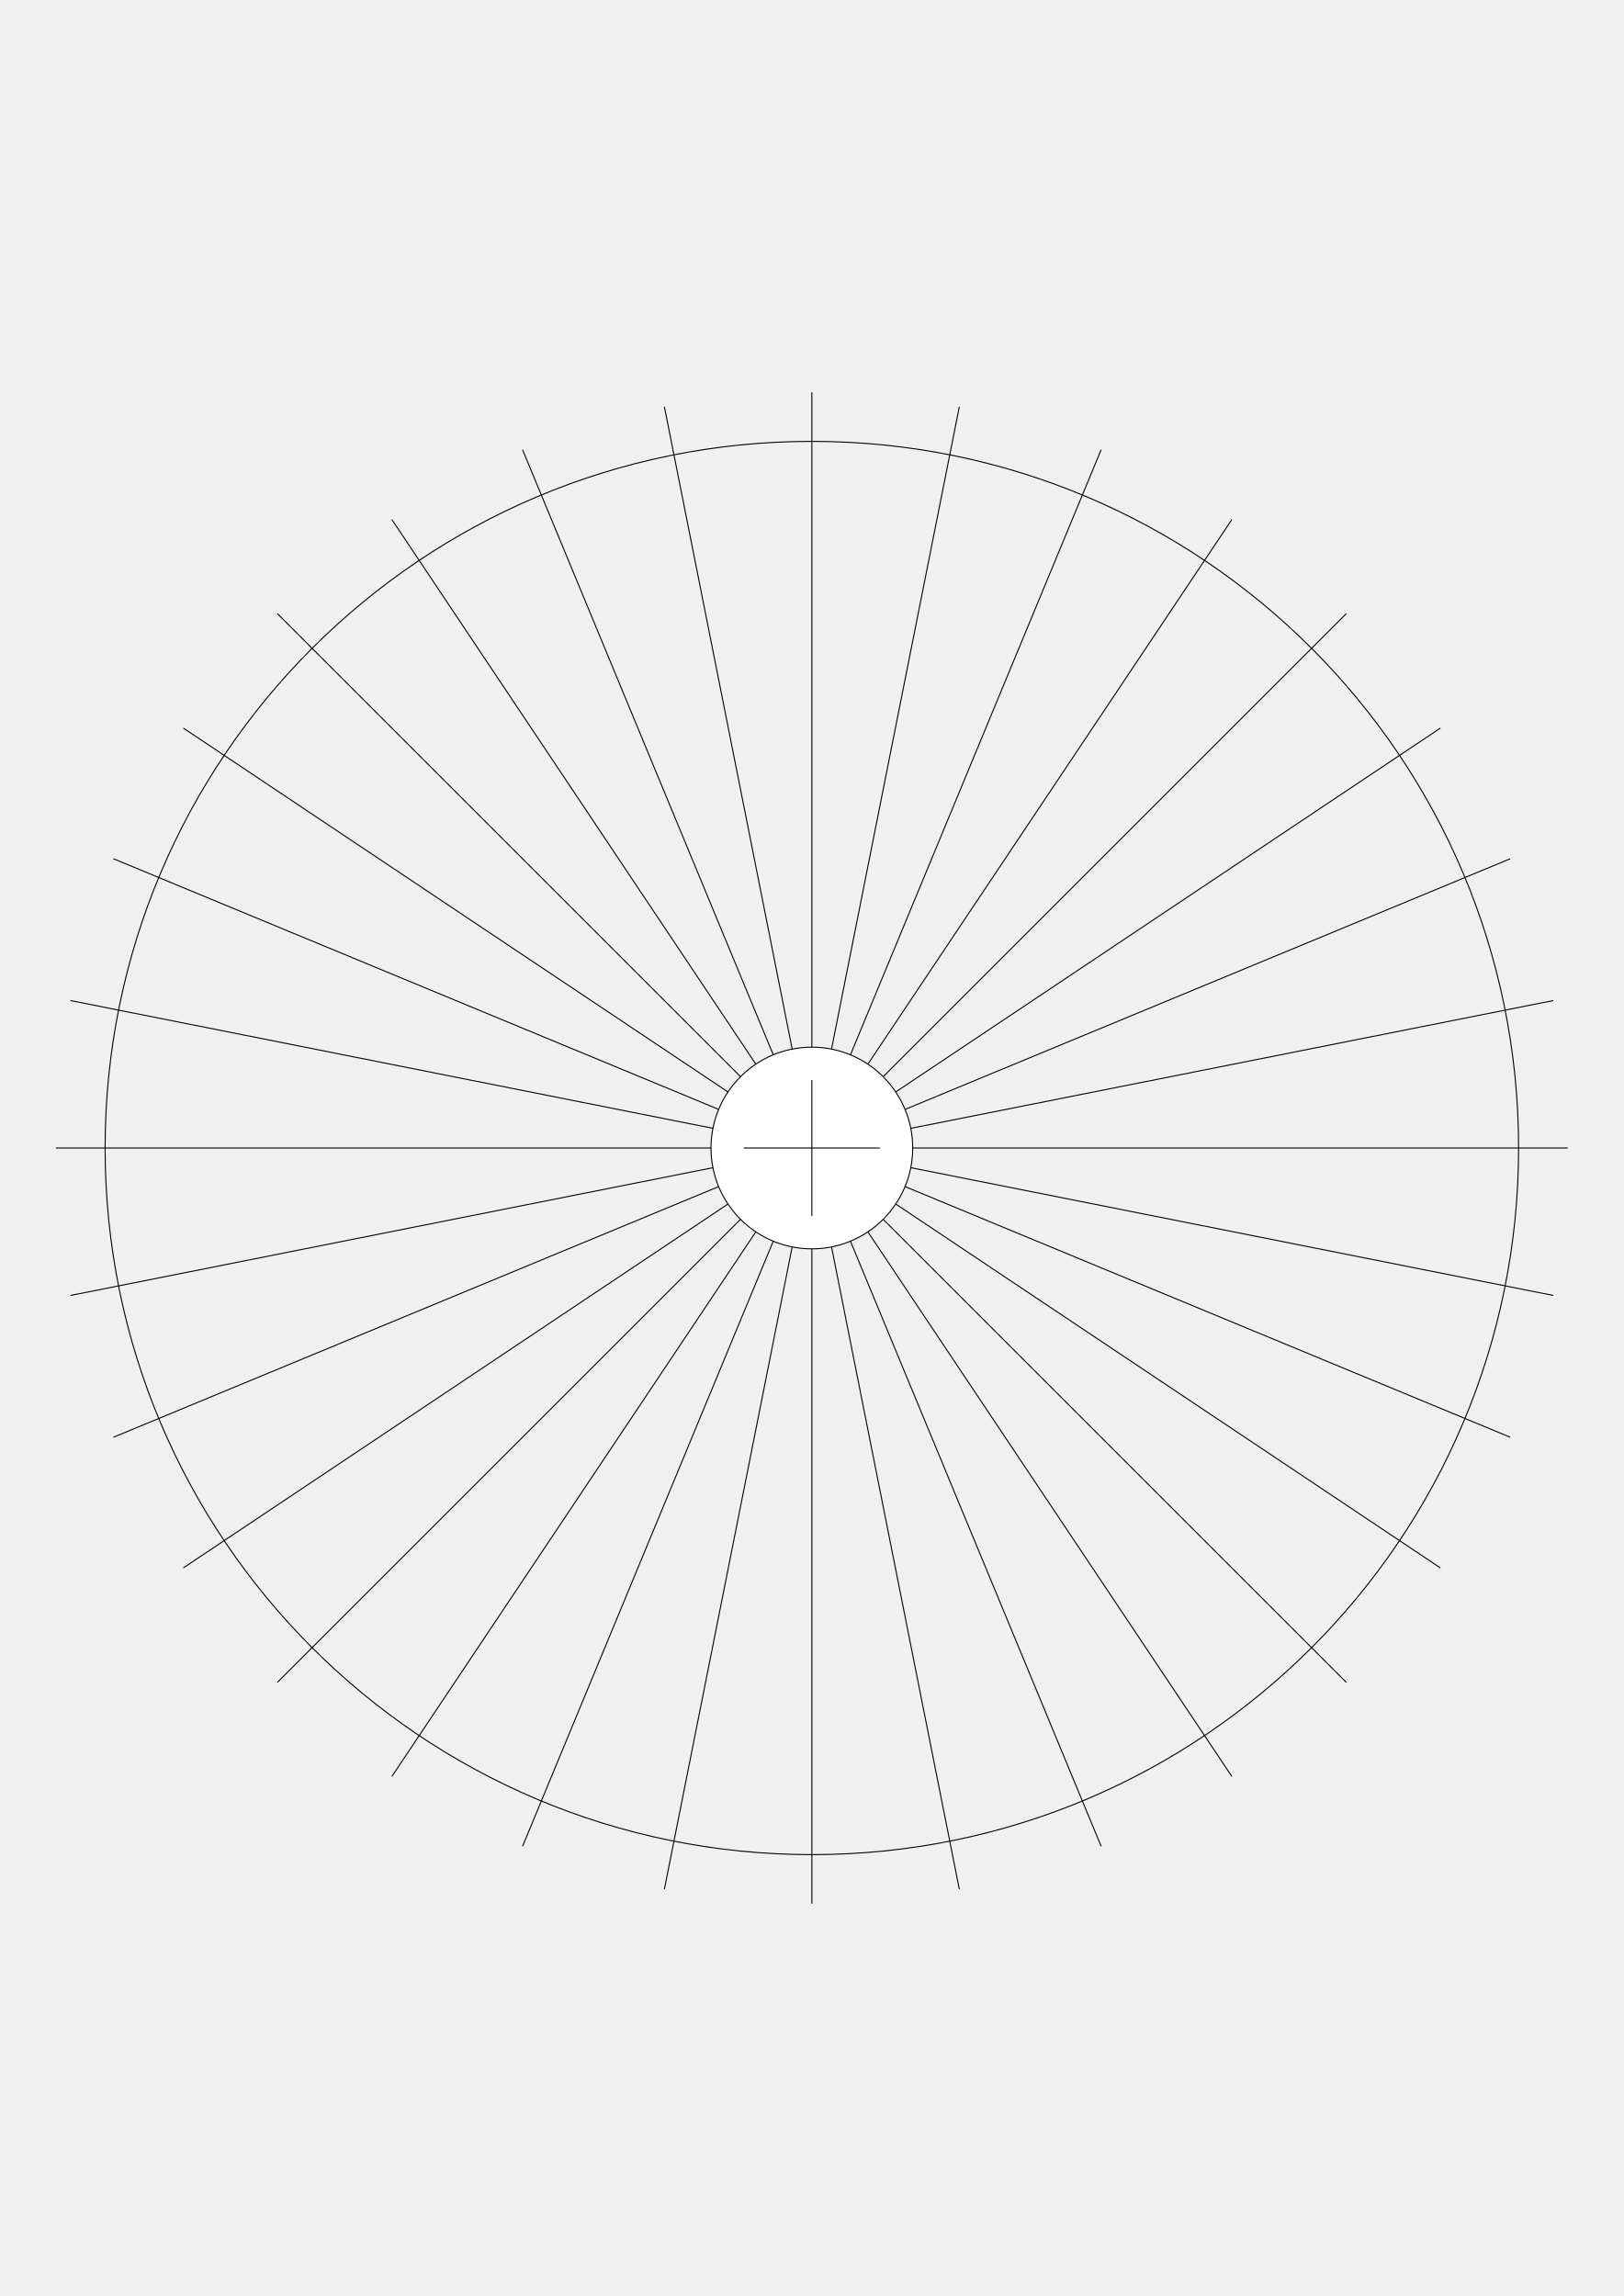
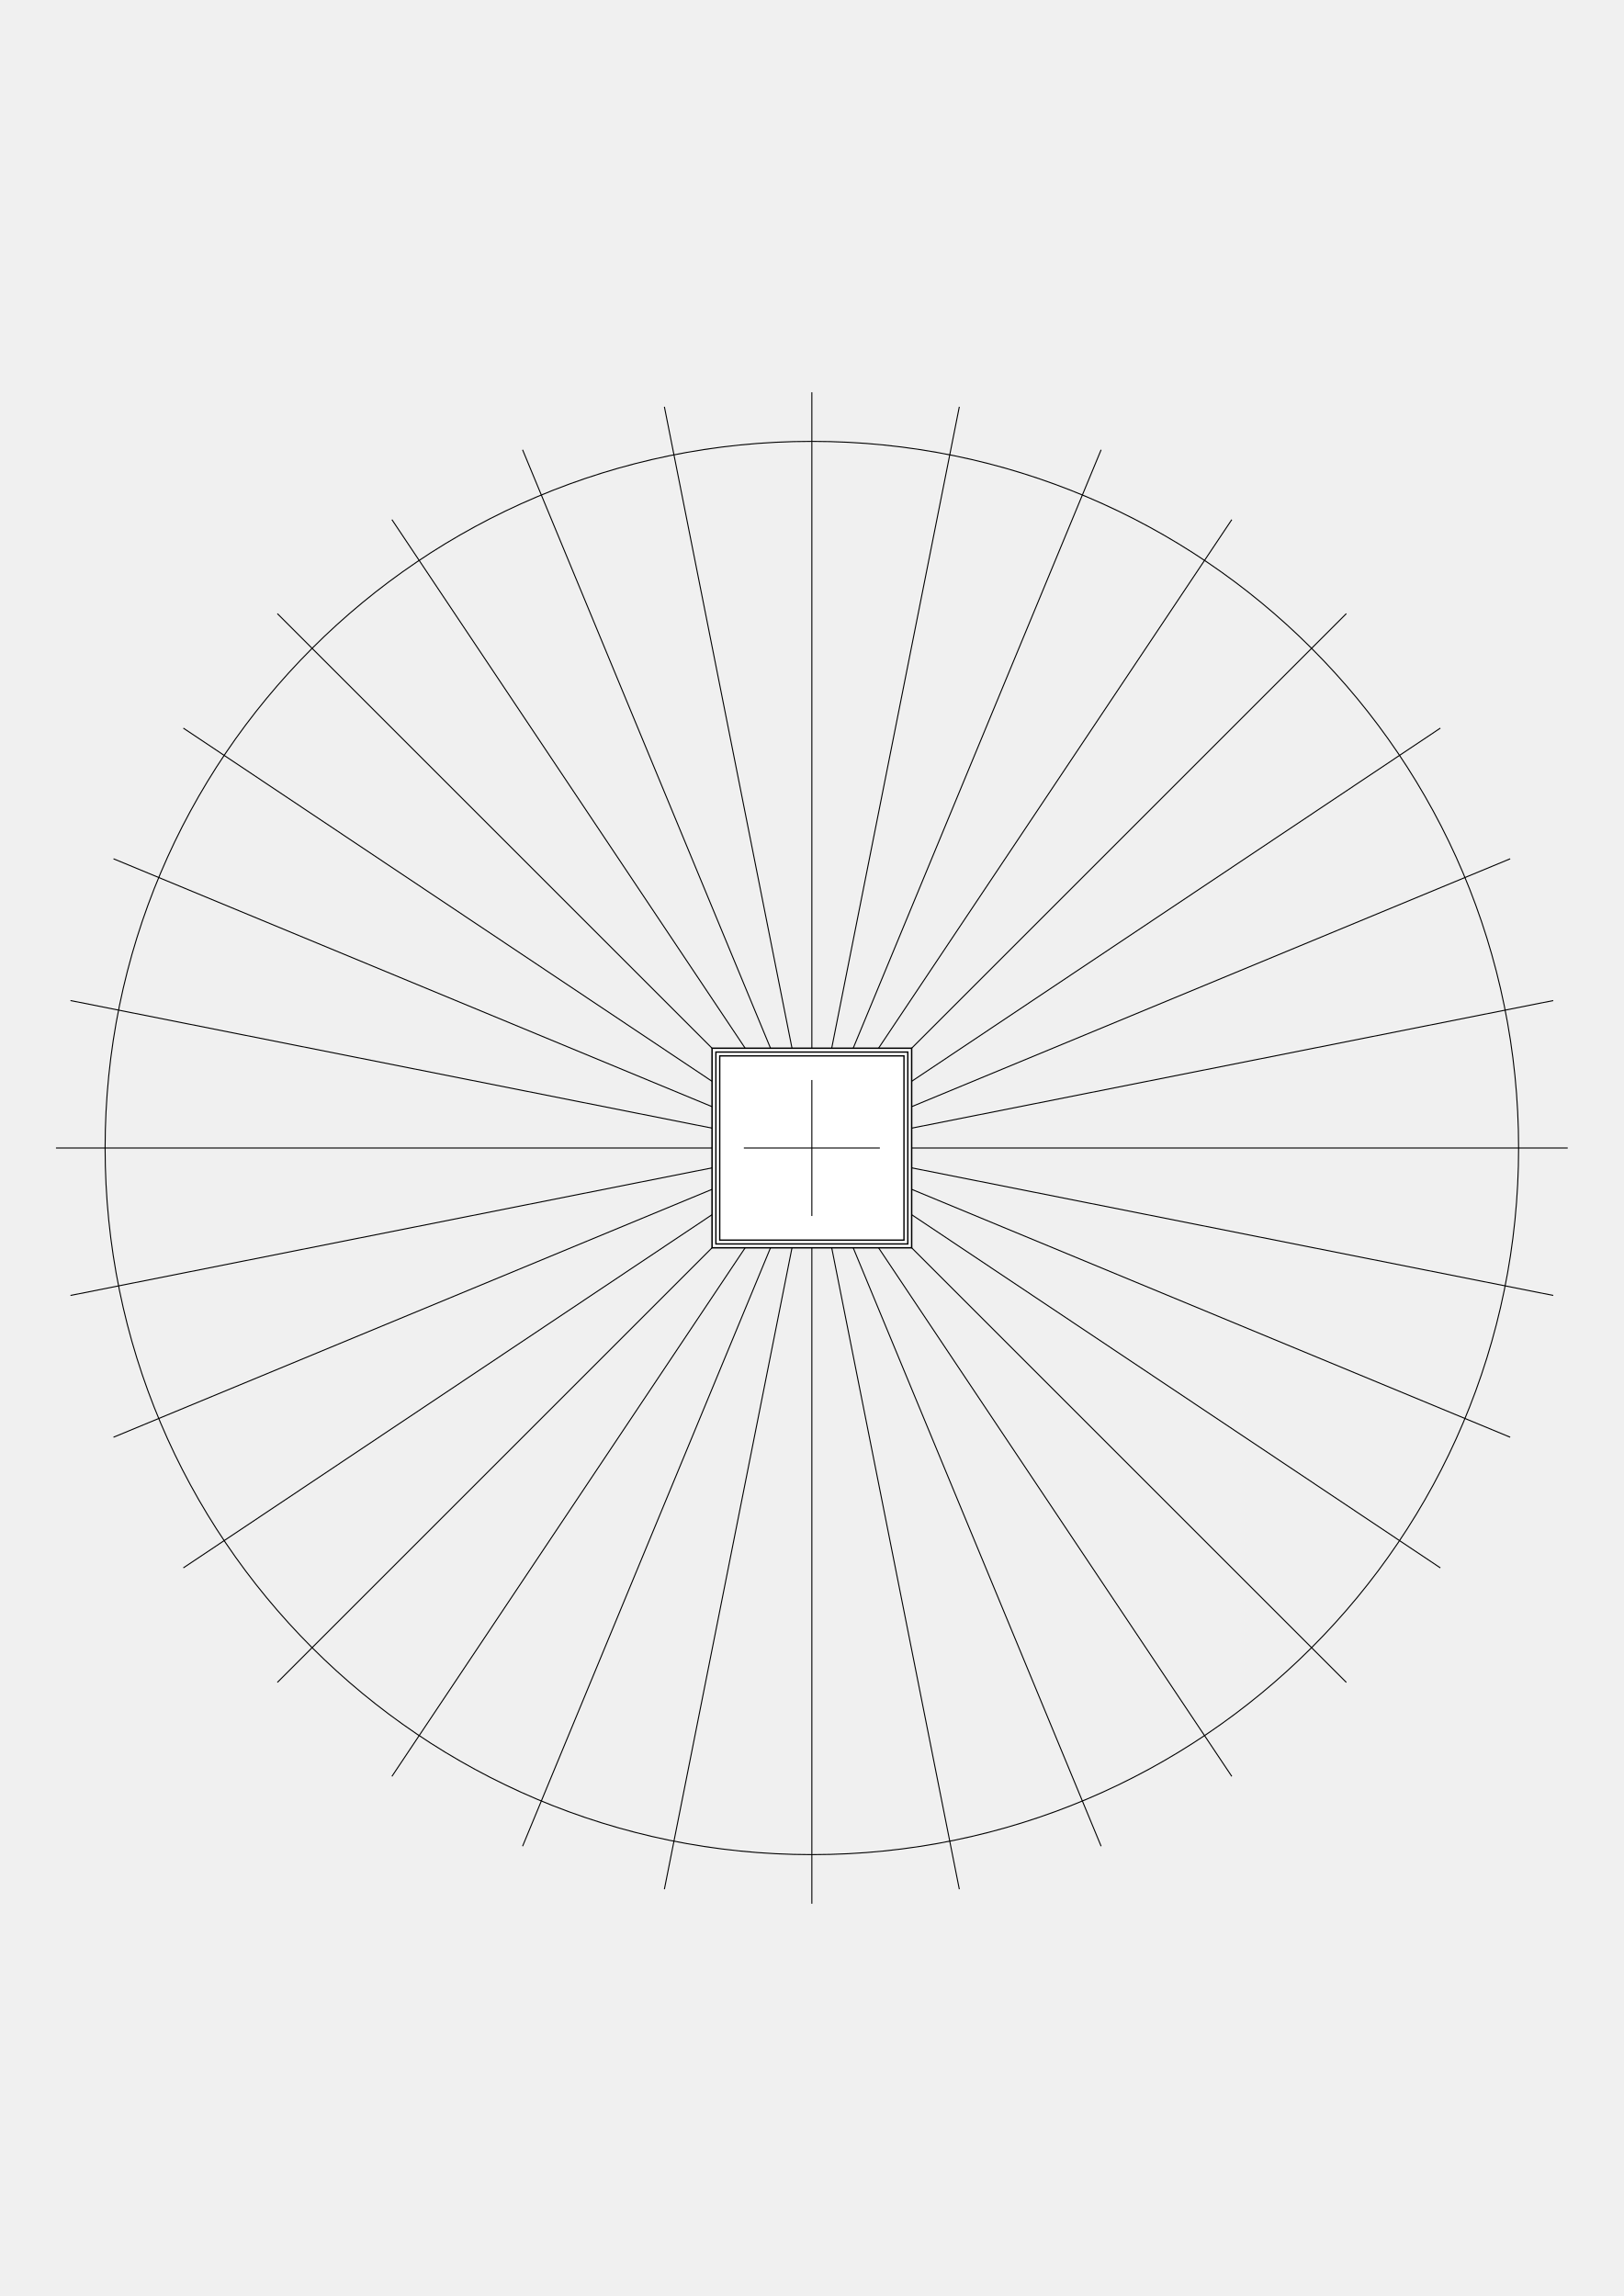
<svg xmlns="http://www.w3.org/2000/svg" xmlns:xlink="http://www.w3.org/1999/xlink" width="210mm" height="297mm" viewBox="0 0 210 297" version="1.1" id="svg8">
  <defs id="defs2" />
  <g id="layer1">
    <use x="0" y="0" xlink:href="#path838" transform="rotate(90,105,148.5)" id="use952" style="stroke-width:0.132;stroke-miterlimit:4;stroke-dasharray:none" />
    <circle style="opacity:1;fill:none;fill-opacity:1;stroke:#000000;stroke-width:0.132;stroke-linecap:butt;stroke-linejoin:round;stroke-miterlimit:4;stroke-dasharray:none;stroke-dashoffset:0;stroke-opacity:1" id="path815" cx="105" cy="148.5" r="91.406" />
    <path style="fill:none;stroke:#000000;stroke-width:0.132;stroke-linecap:butt;stroke-linejoin:miter;stroke-opacity:1;stroke-miterlimit:4;stroke-dasharray:none" d="M 202.76,148.5 H 7.24" id="path838" />
    <use x="0" y="0" xlink:href="#path838" transform="rotate(11.25,105,148.5)" id="use938" style="stroke-width:0.132;stroke-miterlimit:4;stroke-dasharray:none" />
    <use x="0" y="0" xlink:href="#path838" transform="rotate(22.5,105,148.5)" id="use940" style="stroke-width:0.132;stroke-miterlimit:4;stroke-dasharray:none" />
    <use x="0" y="0" xlink:href="#path838" transform="rotate(33.75,105,148.5)" id="use942" style="stroke-width:0.132;stroke-miterlimit:4;stroke-dasharray:none" />
    <use x="0" y="0" xlink:href="#path838" transform="rotate(45,105,148.5)" id="use944" style="stroke-width:0.132;stroke-miterlimit:4;stroke-dasharray:none" />
    <use x="0" y="0" xlink:href="#path838" transform="rotate(56.25,105,148.5)" id="use946" style="stroke-width:0.132;stroke-miterlimit:4;stroke-dasharray:none" />
    <use x="0" y="0" xlink:href="#path838" transform="rotate(67.5,105,148.5)" id="use948" style="stroke-width:0.132;stroke-miterlimit:4;stroke-dasharray:none" />
    <use x="0" y="0" xlink:href="#path838" transform="rotate(78.75,105,148.5)" id="use950" style="stroke-width:0.132;stroke-miterlimit:4;stroke-dasharray:none" />
    <use x="0" y="0" xlink:href="#path838" transform="rotate(101.25,105,148.5)" id="use954" style="stroke-width:0.132;stroke-miterlimit:4;stroke-dasharray:none" />
    <use x="0" y="0" xlink:href="#path838" transform="rotate(112.5,105,148.5)" id="use956" style="stroke-width:0.132;stroke-miterlimit:4;stroke-dasharray:none" />
    <use x="0" y="0" xlink:href="#path838" transform="rotate(123.75,105,148.5)" id="use958" style="stroke-width:0.132;stroke-miterlimit:4;stroke-dasharray:none" />
    <use x="0" y="0" xlink:href="#path838" transform="rotate(135,105,148.5)" id="use960" style="stroke-width:0.132;stroke-miterlimit:4;stroke-dasharray:none" />
    <use x="0" y="0" xlink:href="#path838" transform="rotate(146.25,105,148.5)" id="use962" style="stroke-width:0.132;stroke-miterlimit:4;stroke-dasharray:none" />
    <use x="0" y="0" xlink:href="#path838" transform="rotate(157.5,105,148.5)" id="use964" style="stroke-width:0.132;stroke-miterlimit:4;stroke-dasharray:none" />
    <use x="0" y="0" xlink:href="#path838" transform="rotate(168.75,105,148.5)" id="use966" style="stroke-width:0.132;stroke-miterlimit:4;stroke-dasharray:none" />
-     <circle style="opacity:1;fill:#ffffff;fill-opacity:1;stroke:#000000;stroke-width:0.132;stroke-linecap:butt;stroke-linejoin:round;stroke-miterlimit:4;stroke-dasharray:none;stroke-dashoffset:0;stroke-opacity:1" id="path968" cx="105" cy="148.5" r="13.044" />
+     <g id="g4569" transform="translate(136.0754,30.74019)">
+       <rect style="fill:#ffffff;fill-opacity:1;stroke:#000000;stroke-width:0.185;stroke-miterlimit:4;stroke-dasharray:none;stroke-opacity:1" y="104.853" x="-43.983" height="25.815" width="25.815" id="rect35-6" />
+       <rect style="fill:#ffffff;fill-opacity:1;stroke:#000000;stroke-width:0.178;stroke-miterlimit:4;stroke-dasharray:none;stroke-opacity:1" y="105.349" x="-43.486" height="24.822" width="24.822" id="rect35" />
+       <rect style="fill:#ffffff;fill-opacity:1;stroke:#000000;stroke-width:0.171;stroke-miterlimit:4;stroke-dasharray:none;stroke-opacity:1" y="105.845" x="-42.99" height="23.829" width="23.829" id="rect35-3" />
+     </g>
    <path style="fill:none;stroke:#000000;stroke-width:0.132;stroke-linecap:butt;stroke-linejoin:miter;stroke-opacity:1;stroke-miterlimit:4;stroke-dasharray:none" d="M 96.205,148.5 H 113.795" id="path817" />
    <path style="fill:none;stroke:#000000;stroke-width:0.132;stroke-linecap:butt;stroke-linejoin:miter;stroke-opacity:1;stroke-miterlimit:4;stroke-dasharray:none" d="M 105,139.705 V 157.295" id="path817-1" />
  </g>
</svg>
